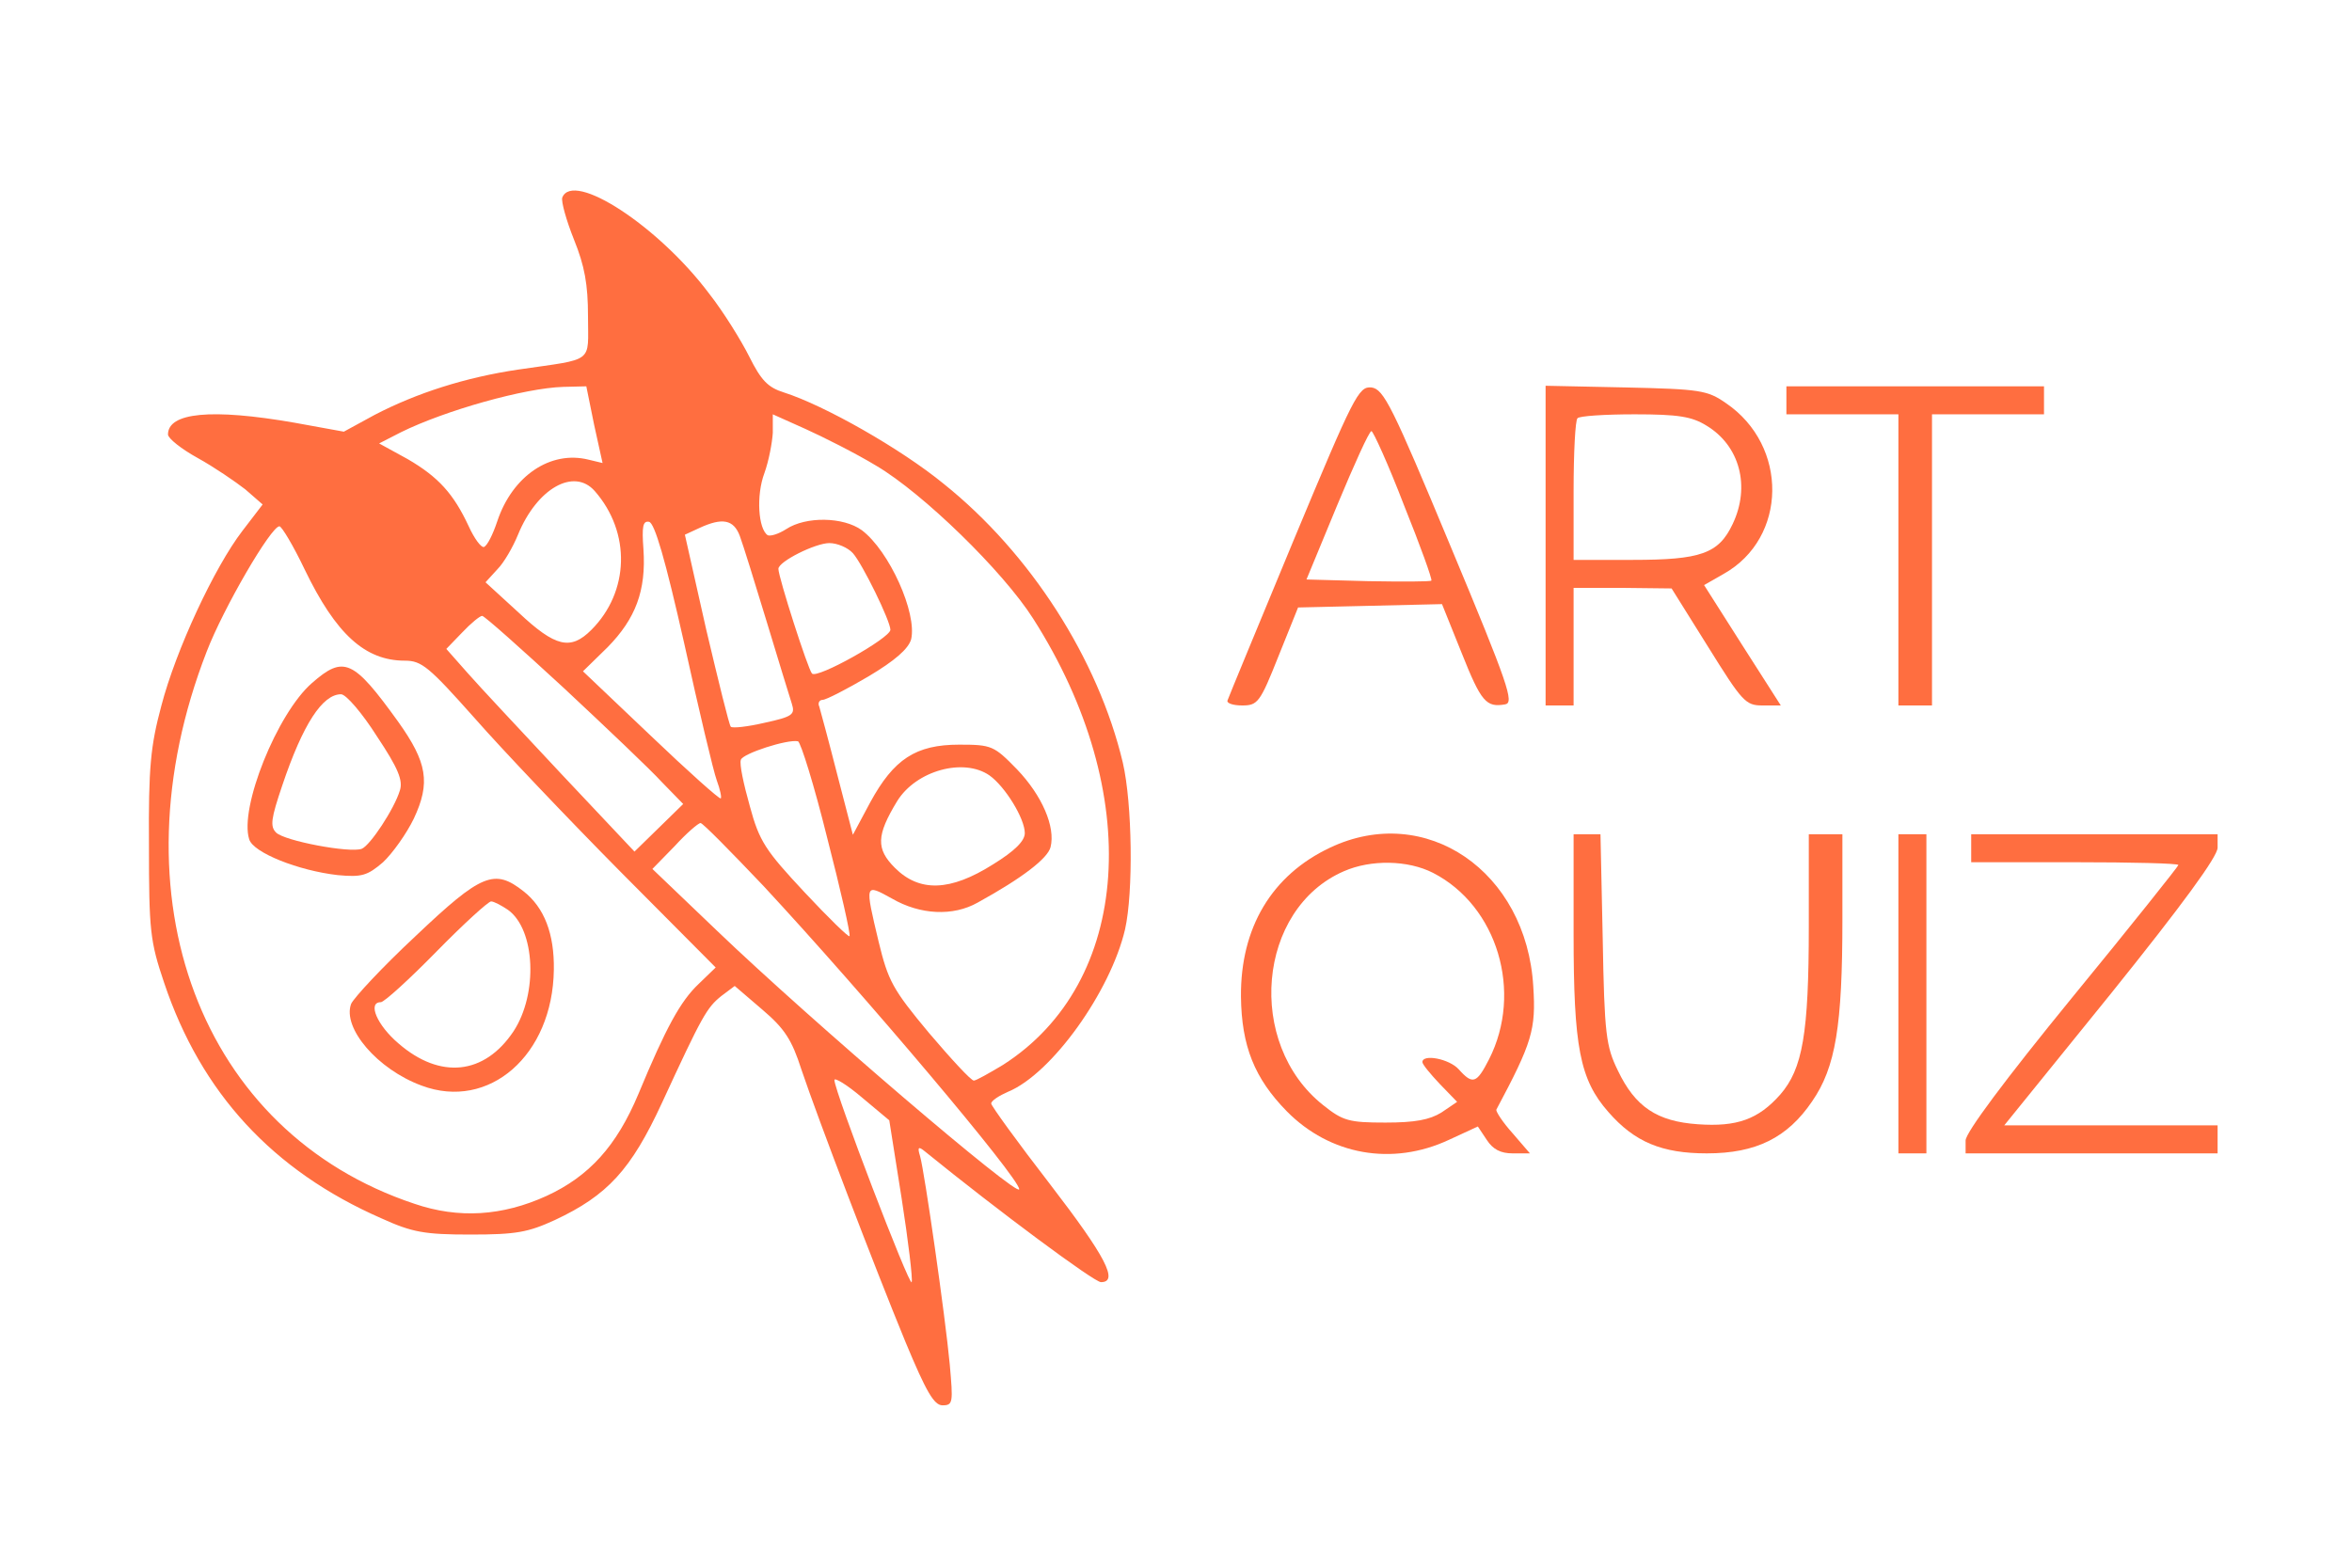
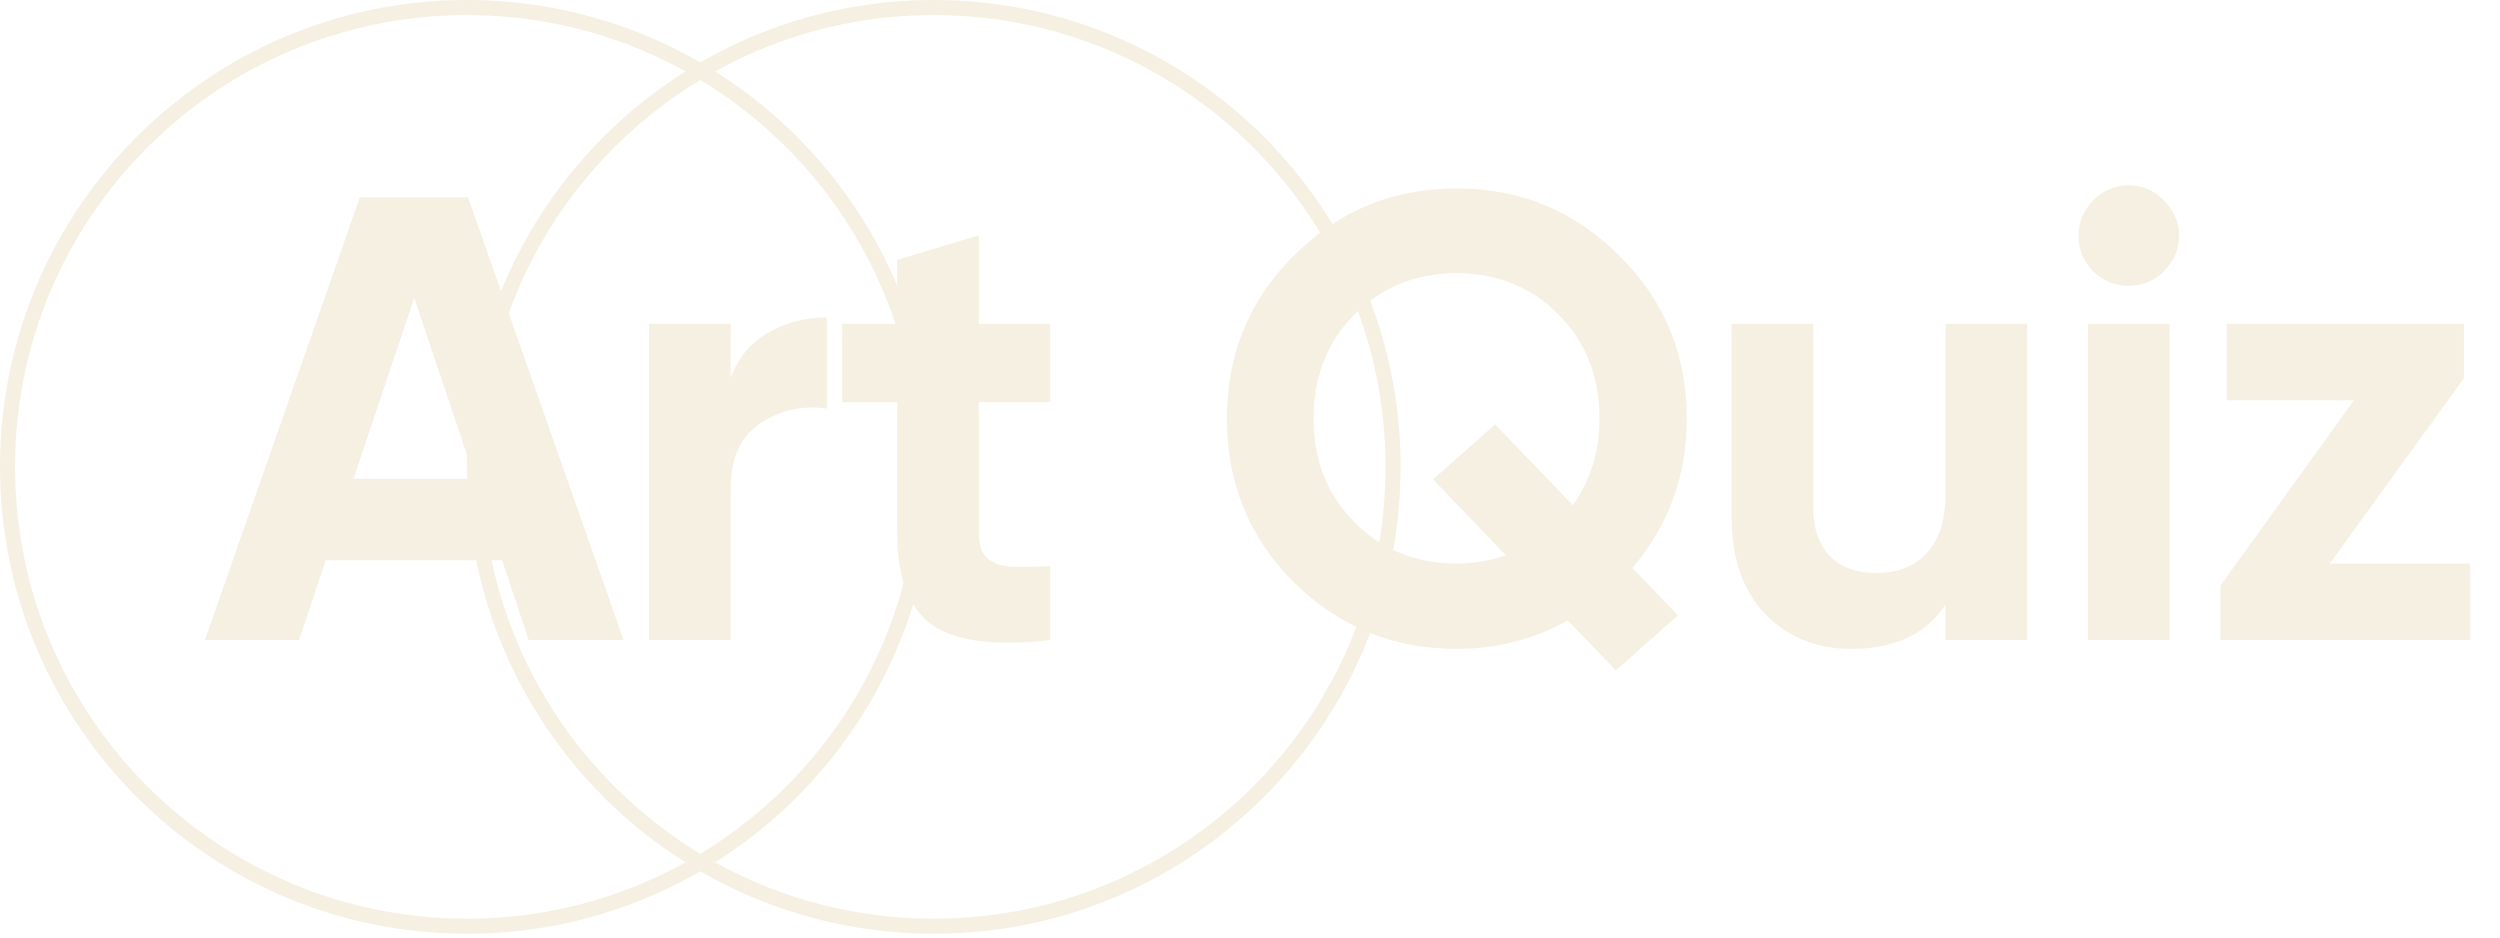
- <svg xmlns="http://www.w3.org/2000/svg" version="1.0" width="90pt" height="60pt" viewBox="85 60 300 280" preserveAspectRatio="xMidYMid meet">
-   <g transform="translate(0,500) scale(0.1,-0.1)" fill="#ff6e40" stroke="none">
-     <path d="M1254 4047 c-2 -7 7 -40 21 -75 19 -47 25 -80 25 -137 0 -85 13 -75 -124 -95 -95 -14 -182 -42 -257 -81 l-55 -30 -88 16 c-149 26 -226 18 -226 -21 0 -7 24 -26 53 -42 29 -16 67 -42 85 -56 l31 -27 -36 -47 c-50 -65 -119 -213 -145 -313 -19 -71 -23 -109 -22 -249 0 -152 2 -171 27 -245 66 -197 194 -336 388 -421 55 -25 77 -29 159 -29 82 0 103 4 151 26 94 44 136 90 191 209 72 156 80 170 106 191 l24 18 49 -42 c40 -34 53 -54 70 -107 30 -89 130 -351 186 -487 37 -89 51 -113 66 -113 19 0 19 5 13 73 -8 86 -45 344 -53 372 -5 16 -3 18 8 9 133 -108 303 -234 315 -234 32 0 9 45 -91 175 -58 75 -105 140 -105 144 0 5 14 14 30 21 78 32 183 179 209 290 15 66 13 225 -4 298 -44 185 -165 374 -320 498 -77 63 -213 140 -285 163 -29 9 -41 22 -62 64 -14 28 -46 80 -72 113 -90 120 -243 220 -262 171z m57 -406 l15 -68 -25 6 c-68 17 -136 -29 -163 -110 -8 -24 -18 -44 -24 -46 -5 -1 -17 15 -27 37 -27 58 -54 88 -109 120 l-51 28 39 20 c79 39 221 79 290 81 l41 1 14 -69z m504 -73 c83 -49 226 -188 280 -273 199 -312 176 -650 -54 -797 -25 -15 -48 -28 -52 -28 -5 0 -40 38 -80 85 -65 78 -73 93 -90 163 -25 105 -25 104 24 77 50 -29 109 -32 153 -7 80 44 125 79 130 99 9 36 -15 92 -60 139 -41 42 -45 44 -103 44 -78 0 -117 -26 -159 -103 l-31 -58 -28 108 c-15 59 -30 114 -32 121 -3 6 0 12 6 12 6 0 43 19 82 42 47 28 71 49 76 66 11 47 -39 158 -88 195 -33 24 -100 25 -135 2 -14 -9 -28 -13 -33 -11 -17 11 -21 71 -6 111 8 22 14 55 15 72 l0 33 58 -26 c31 -14 89 -43 127 -66z m-503 -45 c65 -74 62 -180 -6 -248 -37 -37 -64 -31 -130 31 l-59 54 21 23 c12 12 28 40 37 62 34 83 100 120 137 78z m160 -273 c26 -118 52 -228 58 -244 6 -16 9 -31 7 -32 -2 -2 -58 48 -125 112 l-121 115 44 43 c50 51 69 101 64 175 -3 41 -1 51 10 49 10 -2 29 -67 63 -218z m99 193 c6 -16 27 -84 48 -153 21 -69 41 -135 45 -147 6 -19 2 -23 -49 -34 -30 -7 -57 -10 -60 -7 -3 3 -22 81 -44 174 l-38 169 26 12 c41 19 61 15 72 -14z m-777 -60 c56 -116 108 -163 179 -163 30 0 43 -11 124 -102 50 -57 167 -180 261 -275 l170 -171 -30 -29 c-33 -31 -59 -79 -108 -197 -39 -93 -88 -147 -164 -182 -79 -36 -157 -41 -236 -14 -382 127 -541 548 -371 986 30 78 115 224 130 224 4 0 25 -35 45 -77z m979 29 c17 -19 67 -121 67 -137 -1 -15 -131 -88 -140 -78 -7 7 -60 172 -60 187 0 13 66 46 91 46 14 0 33 -8 42 -18z m-516 -241 c76 -71 155 -146 175 -168 l38 -39 -44 -43 -43 -42 -130 138 c-71 76 -147 157 -168 181 l-38 43 28 29 c16 17 32 30 36 30 4 0 69 -58 146 -129z m470 -267 c24 -93 42 -172 40 -176 -1 -3 -37 32 -80 78 -70 75 -81 91 -98 154 -11 39 -19 76 -16 83 3 11 83 37 102 33 5 -2 29 -79 52 -172z m290 111 c28 -20 63 -77 63 -103 0 -14 -18 -32 -57 -56 -76 -48 -131 -50 -175 -6 -34 34 -33 58 4 119 34 55 119 78 165 46z m-404 -197 c182 -196 457 -522 457 -542 0 -17 -371 300 -540 462 l-115 110 40 41 c21 23 42 41 46 41 4 0 54 -51 112 -112z m247 -558 c12 -77 20 -144 18 -150 -3 -11 -138 341 -138 361 0 5 22 -8 49 -31 l49 -41 22 -139z" />
-     <path d="M807 3180 c-62 -54 -130 -223 -112 -279 7 -24 88 -56 158 -64 43 -4 53 -1 81 23 17 16 42 51 55 78 30 64 24 100 -28 173 -80 111 -97 119 -154 69z m116 -95 c38 -57 47 -79 41 -97 -10 -33 -53 -98 -68 -104 -21 -8 -138 14 -153 29 -11 11 -9 25 11 84 37 110 72 163 105 163 9 0 38 -34 64 -75z" />
-     <path d="M992 2728 c-59 -55 -110 -110 -115 -121 -16 -43 47 -117 126 -146 120 -45 234 54 236 207 1 64 -17 111 -54 140 -52 41 -75 32 -193 -80z m165 47 c49 -35 54 -150 10 -217 -52 -78 -131 -86 -205 -22 -39 33 -56 74 -32 74 6 0 51 41 99 90 49 50 93 90 98 90 5 0 18 -7 30 -15z" />
-     <path d="M2560 3435 c-63 -152 -116 -280 -118 -286 -2 -5 10 -9 26 -9 28 0 32 5 65 88 l35 87 129 3 128 3 35 -87 c35 -88 44 -98 78 -92 16 3 6 34 -98 283 -104 250 -119 280 -141 283 -23 2 -31 -14 -139 -273z m197 63 c29 -72 51 -133 49 -135 -2 -2 -53 -2 -113 -1 l-110 3 55 133 c30 72 57 132 61 132 3 0 30 -59 58 -132z" />
-     <path d="M3010 3426 l0 -286 25 0 25 0 0 105 0 105 88 0 87 -1 65 -104 c61 -98 67 -105 97 -105 l33 0 -69 108 -68 107 35 20 c114 64 116 229 4 305 -33 23 -46 25 -179 28 l-143 3 0 -285z m287 214 c60 -36 79 -109 47 -176 -25 -53 -57 -64 -179 -64 l-105 0 0 123 c0 68 3 127 7 130 3 4 49 7 102 7 78 0 102 -4 128 -20z" />
-     <path d="M3440 3685 l0 -25 100 0 100 0 0 -260 0 -260 30 0 30 0 0 260 0 260 100 0 100 0 0 25 0 25 -230 0 -230 0 0 -25z" />
-     <path d="M2625 2886 c-104 -49 -160 -143 -159 -266 1 -88 24 -146 82 -205 77 -78 188 -98 289 -51 l52 24 16 -24 c11 -17 25 -24 46 -24 l31 0 -31 36 c-18 20 -30 39 -29 42 64 120 71 143 66 220 -12 206 -192 329 -363 248z m184 -45 c115 -59 161 -213 100 -333 -22 -43 -29 -46 -54 -18 -17 19 -65 28 -65 13 0 -4 14 -21 31 -39 l31 -32 -28 -19 c-21 -13 -47 -18 -100 -18 -65 0 -76 3 -111 31 -139 110 -118 351 37 418 48 21 114 20 159 -3z" />
-     <path d="M3060 2732 c0 -202 11 -260 62 -318 47 -54 96 -74 176 -74 88 0 144 28 188 93 42 61 54 135 54 325 l0 152 -30 0 -30 0 0 -165 c0 -191 -11 -254 -51 -300 -39 -44 -77 -58 -147 -53 -73 5 -112 31 -143 96 -21 43 -24 64 -27 235 l-4 187 -24 0 -24 0 0 -178z" />
-     <path d="M3640 2625 l0 -285 25 0 25 0 0 285 0 285 -25 0 -25 0 0 -285z" />
-     <path d="M3770 2885 l0 -25 185 0 c102 0 185 -2 185 -5 0 -2 -85 -109 -190 -237 -120 -147 -190 -241 -190 -255 l0 -23 225 0 225 0 0 25 0 25 -190 0 -191 0 191 236 c127 158 190 244 190 260 l0 24 -220 0 -220 0 0 -25z" />
-   </g>
+ <svg xmlns="http://www.w3.org/2000/svg" width="440" height="165" viewBox="0 0 440 165" fill="none">
+   <circle cx="82.169" cy="82.169" r="80.843" stroke="#f5f0e1" stroke-width="2.651" />
+   <circle cx="164.337" cy="82.169" r="80.843" stroke="#f5f0e1" stroke-width="2.651" />
+   <path d="M109.757 112.651H93.058L88.382 98.624H57.323L52.647 112.651H36.06L63.334 34.723H82.371L109.757 112.651ZM72.908 52.424L62.221 84.263H83.596L72.908 52.424ZM128.593 56.988V66.562C129.855 63.074 132.007 60.439 135.05 58.658C138.093 56.802 141.581 55.875 145.515 55.875V71.906C141.136 71.312 137.202 72.202 133.714 74.577C130.3 76.878 128.593 80.7 128.593 86.044V112.651H114.232V56.988H128.593ZM184.851 56.988V70.792H172.272V93.948C172.272 95.878 172.754 97.288 173.719 98.178C174.684 99.069 176.094 99.588 177.949 99.737C179.805 99.811 182.105 99.774 184.851 99.626V112.651C175.129 113.764 168.19 112.873 164.033 109.979C159.952 107.01 157.911 101.667 157.911 93.948V70.792H148.225V56.988H157.911V45.744L172.272 41.402V56.988H184.851ZM296.87 73.687C296.87 83.706 293.679 92.464 287.296 99.96L295.311 108.309L284.402 117.994L275.941 109.2C269.929 112.539 263.398 114.209 256.348 114.209C245.215 114.209 235.678 110.313 227.737 102.52C219.87 94.653 215.936 85.042 215.936 73.687C215.936 62.332 219.87 52.758 227.737 44.965C235.604 37.098 245.141 33.164 256.348 33.164C267.554 33.164 277.091 37.098 284.958 44.965C292.899 52.758 296.87 62.332 296.87 73.687ZM256.348 99.18C259.316 99.18 262.211 98.698 265.031 97.733L252.229 84.374L263.138 74.689L276.831 88.938C279.949 84.485 281.507 79.401 281.507 73.687C281.507 66.265 279.095 60.142 274.271 55.318C269.447 50.494 263.472 48.082 256.348 48.082C249.223 48.082 243.248 50.494 238.424 55.318C233.6 60.142 231.188 66.265 231.188 73.687C231.188 81.034 233.6 87.12 238.424 91.944C243.248 96.768 249.223 99.18 256.348 99.18ZM342.401 87.046V56.988H356.762V112.651H342.401V106.416C338.987 111.612 333.458 114.209 325.813 114.209C319.728 114.209 314.681 112.168 310.673 108.086C306.74 103.93 304.773 98.29 304.773 91.165V56.988H319.134V89.384C319.134 93.02 320.099 95.841 322.028 97.844C324.032 99.848 326.741 100.85 330.155 100.85C333.94 100.85 336.909 99.7 339.061 97.399C341.288 95.024 342.401 91.573 342.401 87.046ZM374.616 50.308C372.241 50.308 370.163 49.455 368.382 47.748C366.675 45.967 365.821 43.889 365.821 41.514C365.821 39.139 366.675 37.061 368.382 35.279C370.163 33.498 372.241 32.608 374.616 32.608C377.065 32.608 379.143 33.498 380.85 35.279C382.632 37.061 383.522 39.139 383.522 41.514C383.522 43.889 382.632 45.967 380.85 47.748C379.143 49.455 377.065 50.308 374.616 50.308ZM381.852 112.651H367.491V56.988H381.852V112.651ZM433.652 66.562L410.051 99.18H434.765V112.651H390.792V103.077L414.281 70.458H391.905V56.988H433.652V66.562Z" fill="#f5f0e1" />
</svg>
